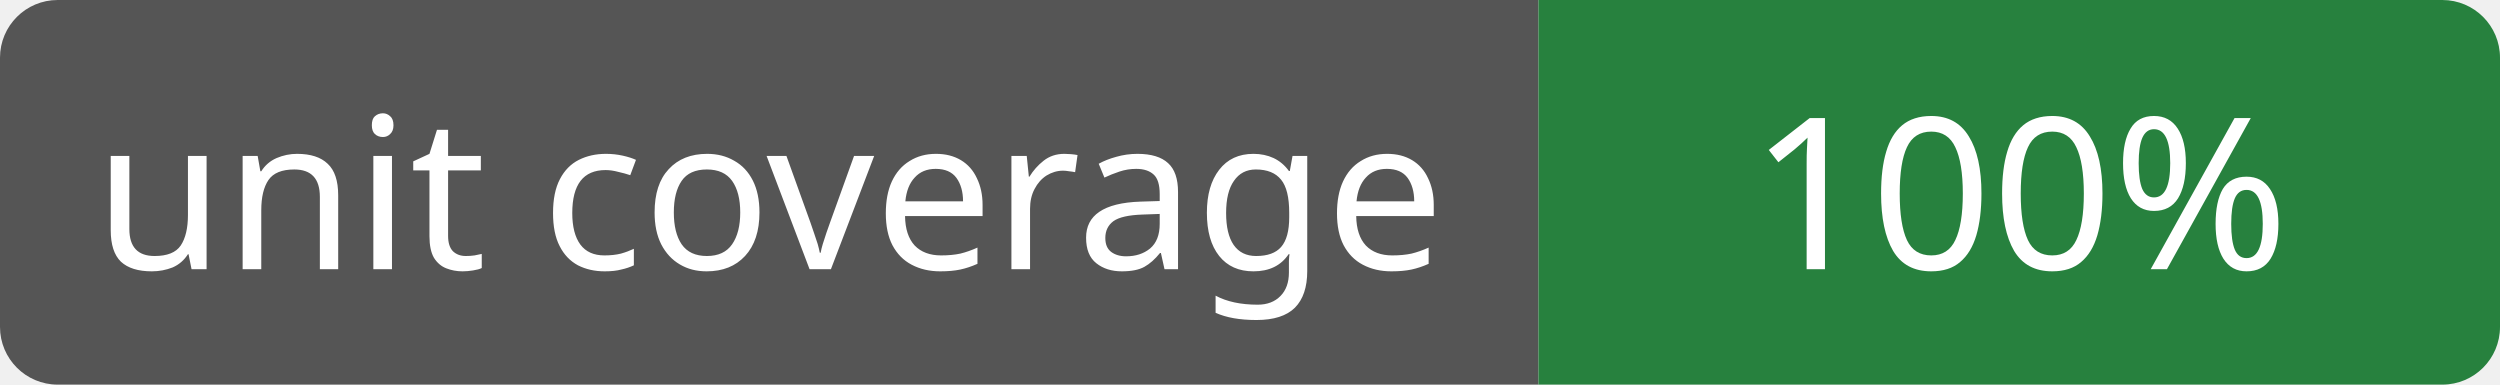
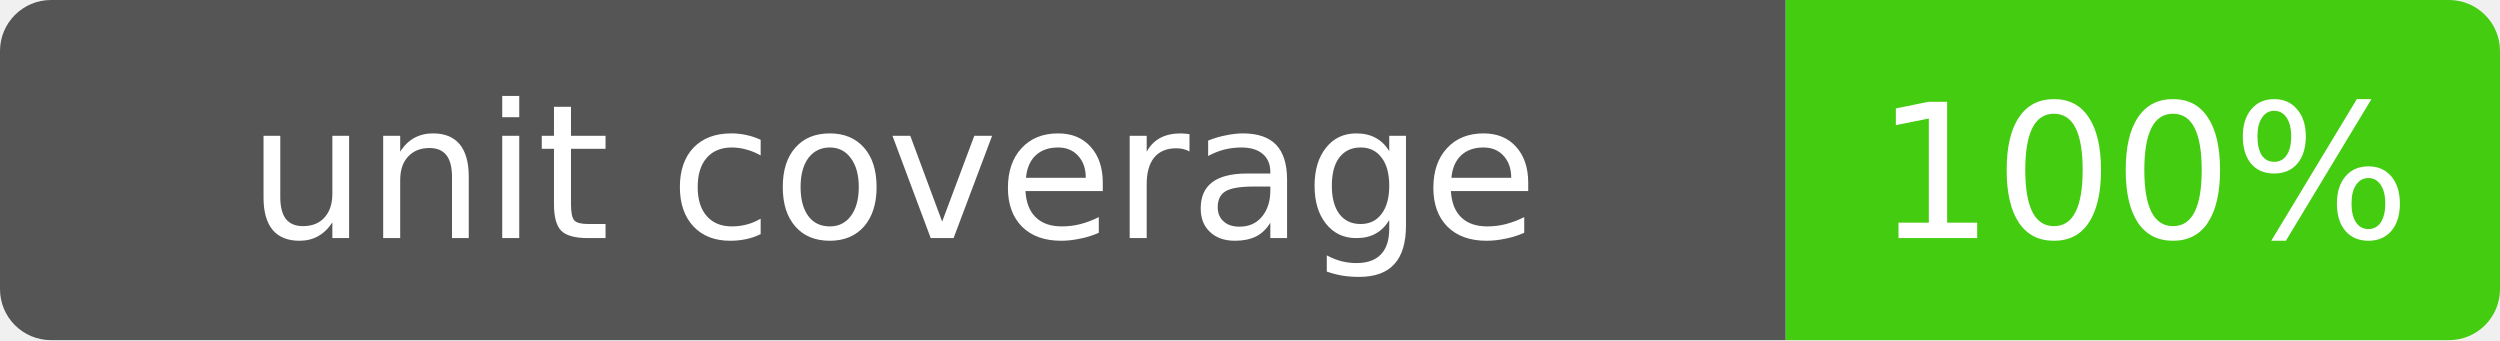
- <svg xmlns="http://www.w3.org/2000/svg" width="130" height="20" role="img" aria-label="unit coverage: 100%">
+ <svg xmlns="http://www.w3.org/2000/svg" width="147" height="20" role="img" aria-label="unit coverage: 100%">
  <clipPath id="r">
-     <rect width="130" height="20" rx="3" />
+     <rect width="147" height="20" rx="3" />
  </clipPath>
  <g clip-path="url(#r)">
-     <path fill="#555" d="M0 0h80v20H0z" />
-     <path fill="#27813e" d="M80 0h50v20H80z" />
+     <path fill="#555" d="M0 0h105v20H0z" />
+     <path fill="#4c1" d="M105 0h42v20H105z" />
  </g>
-   <g fill="white" text-anchor="middle" font-family="Verdana,sans-serif" font-size="11">
-     <text x="40" y="14">unit coverage</text>
-     <text x="105" y="14">100%</text>
+   <g fill="#fff" text-anchor="middle" font-family="Verdana,DejaVu Sans,sans-serif" font-size="11">
+     <text x="52.5" y="14">unit coverage</text>
+     <text x="126" y="14">100%</text>
  </g>
</svg>
